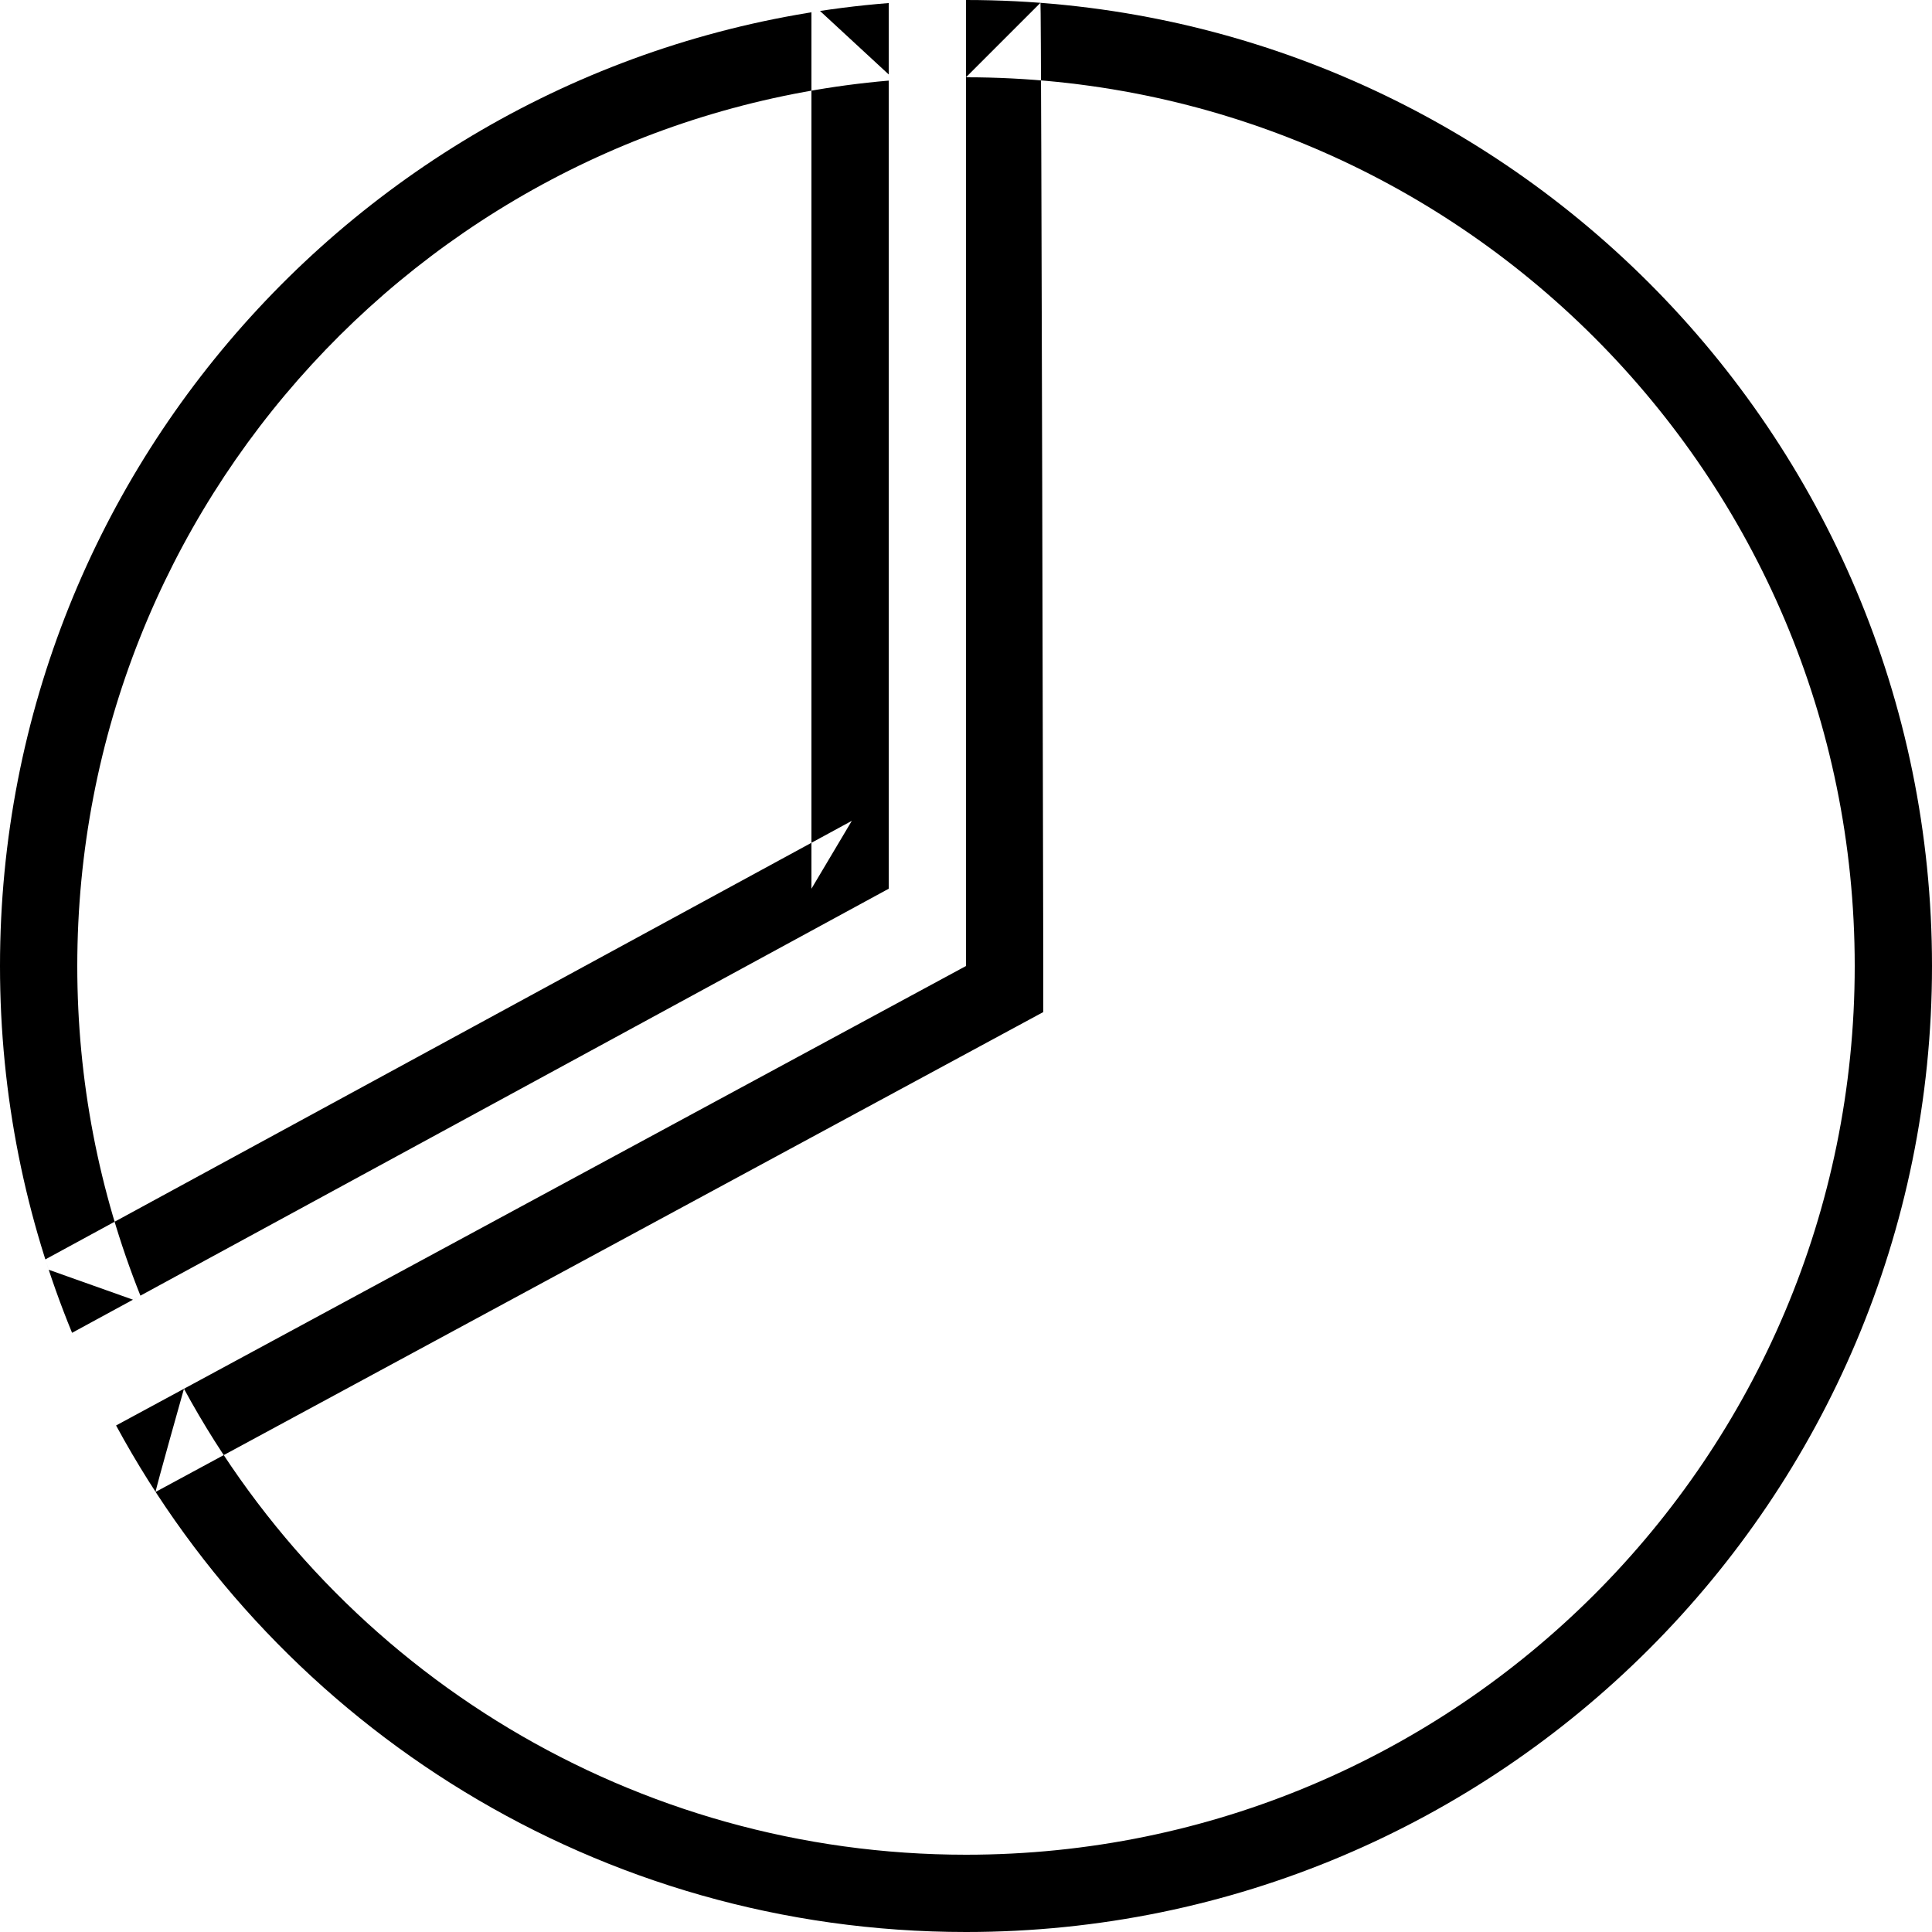
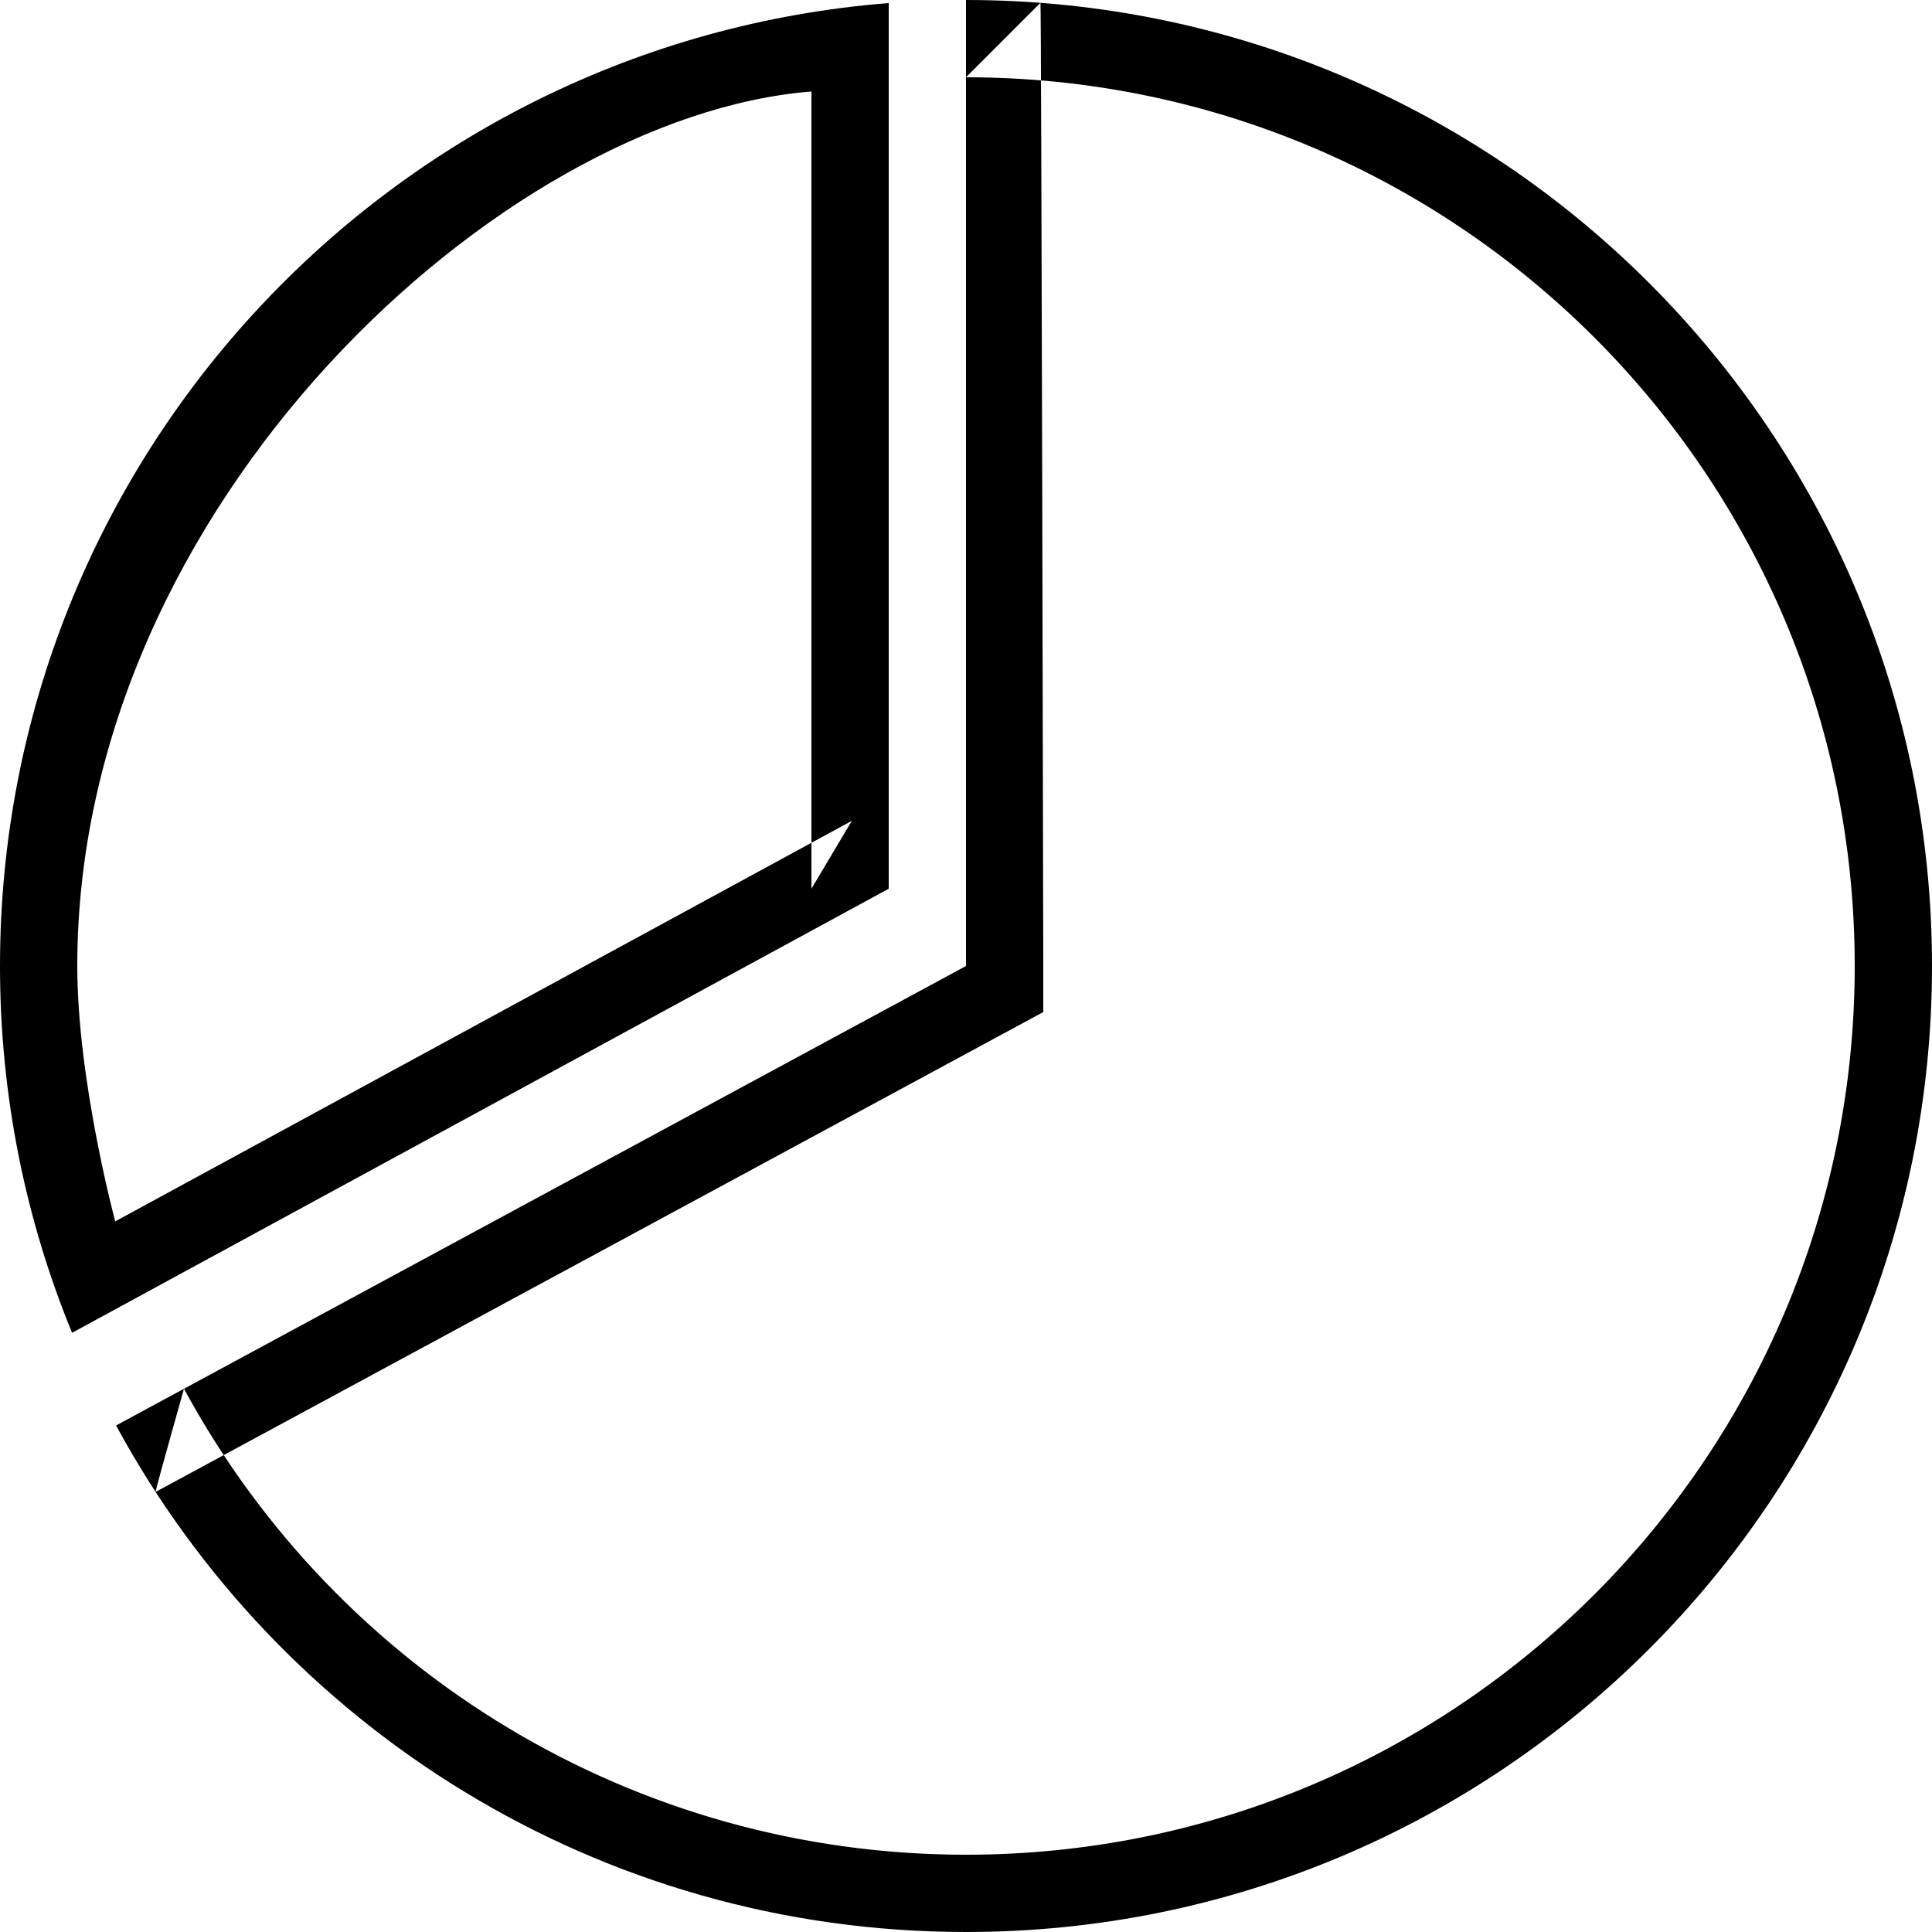
<svg xmlns="http://www.w3.org/2000/svg" width="50px" height="50px" viewBox="0 0 50 50" version="1.1">
  <defs />
  <g id="Page-1" stroke="none" stroke-width="1" fill="none" fill-rule="evenodd">
    <g id="pie" fill="#000000">
      <path d="M25,48 C37.703,48 48,37.703 48,25 C48,12.297 37.703,2 25,2 L26.927,0.073 C26.951,0.075 27,25 27,25 L27,26.192 L25.951,26.759 L4.027,38.611 C4.013,38.59 4.761,35.941 4.761,35.941 C8.757,43.311 16.464,48 25,48 Z M50,25 C50,38.807 38.807,50 25,50 C15.497,50 7.233,44.698 3.004,36.891 L25,25 L25,0 C38.807,0 50,11.193 50,25 Z" id="Combined-Shape" />
-       <path d="M23,1.927 L23,2.086 C11.171,3.103 2,13.036 2,25 C2,27.962 2.559,30.843 3.634,33.531 L3.442,33.636 L1.261,32.861 C1.231,32.772 1.202,32.682 1.174,32.593 L22.045,21.243 L21,23 L21,0.318 C21.074,0.306 21.148,0.295 21.222,0.284 L23,1.927 Z M23,23 L1.865,34.493 C0.663,31.566 0,28.36 0,25 C0,11.866 10.128,1.098 23,0.079 L23,23 Z" id="Combined-Shape" />
+       <path d="M2,25 C2,27.962 2.982,31.609 2.982,31.609 L22.045,21.243 L21,23 L21,2.368 C13,3 2,13.036 2,25 Z M23,23 L1.865,34.493 C0.663,31.566 0,28.36 0,25 C0,11.866 10.128,1.098 23,0.079 L23,23 Z" id="Combined-Shape" />
    </g>
  </g>
</svg>
